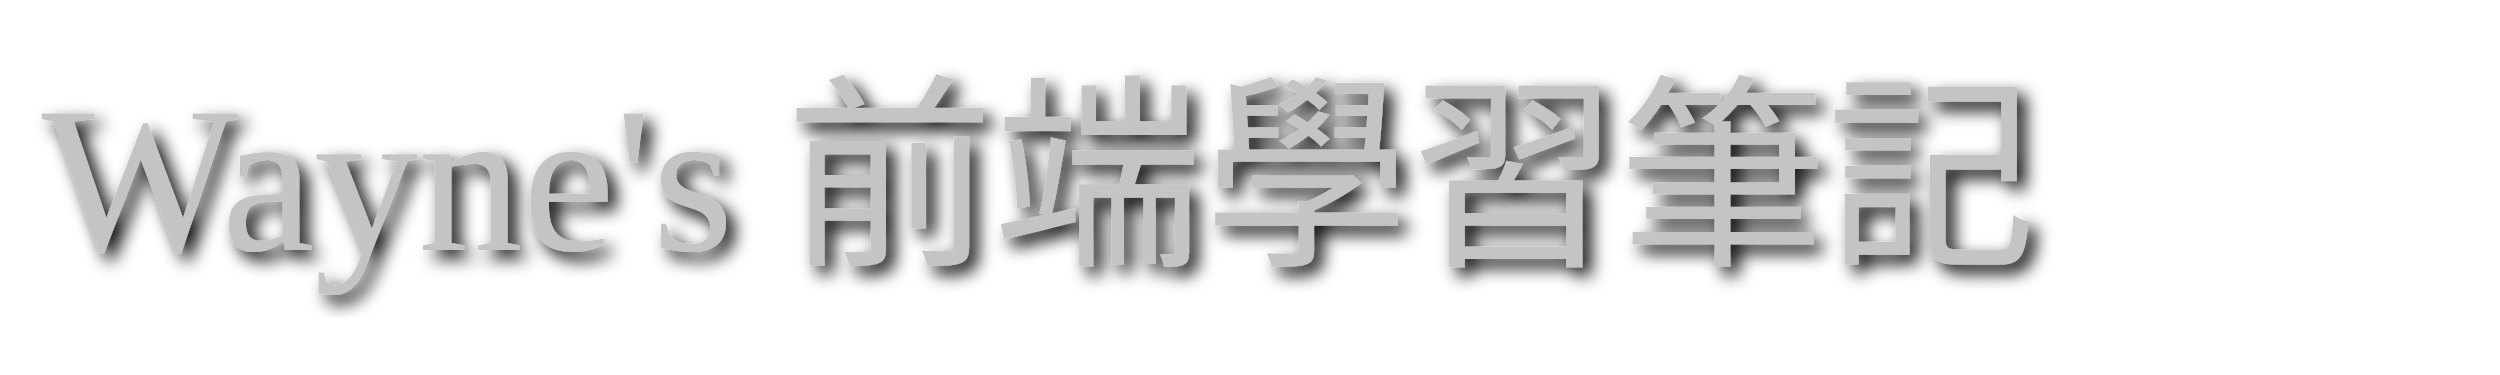
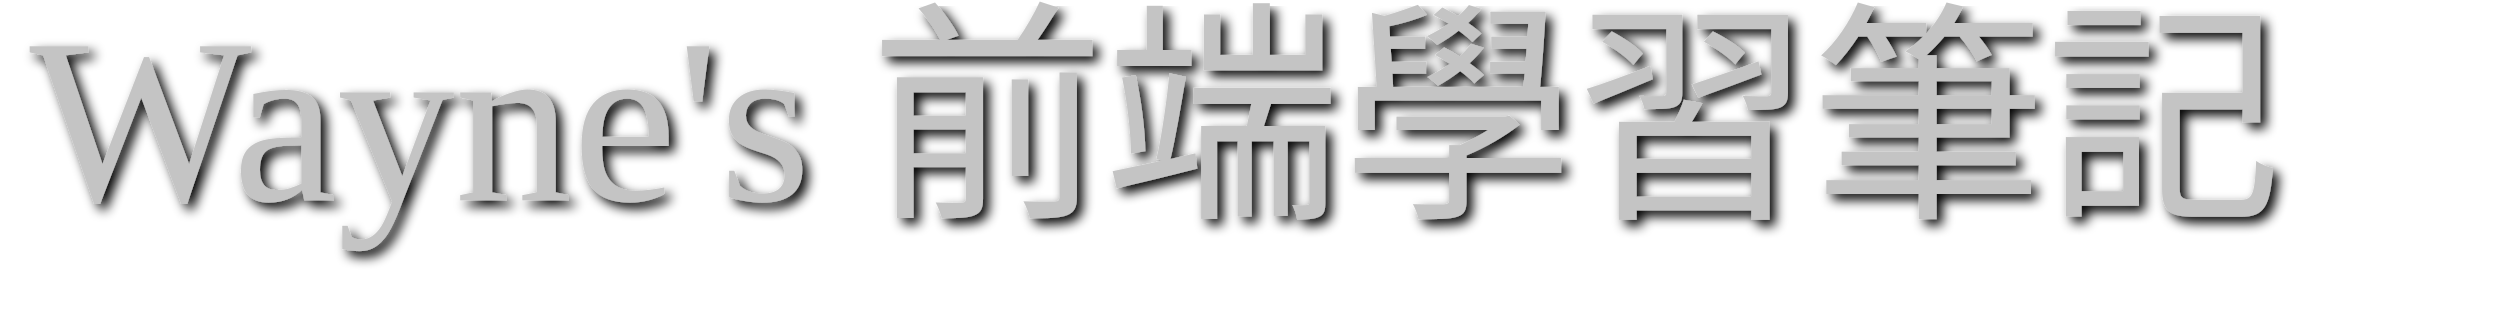
- <svg xmlns="http://www.w3.org/2000/svg" viewBox="0 0 600 60" width="400" height="60">
+ <svg xmlns="http://www.w3.org/2000/svg" viewBox="0 0 850 60" width="400" height="50">
  <defs>
    <linearGradient id="gradient" x1="0%" y1="0%" x2="100%" y2="100%">
      <stop offset="0%" stop-color="#c4c4c4" />
      <stop offset="50%" stop-color="#c4c4c4" />
      <stop offset="100%" stop-color="#c4c4c4" />
    </linearGradient>
    <filter id="shadow">
      <feDropShadow dx="2" dy="2" stdDeviation="2" />
    </filter>
  </defs>
-   <text x="10" y="45" fill="url(#gradient)" font-size="50" filter="url(#shadow)">Wayne's 前端學習筆記</text>
+   <text x="10" y="45" fill="url(#gradient)" font-size="80" filter="url(#shadow)">Wayne's 前端學習筆記</text>
</svg>
